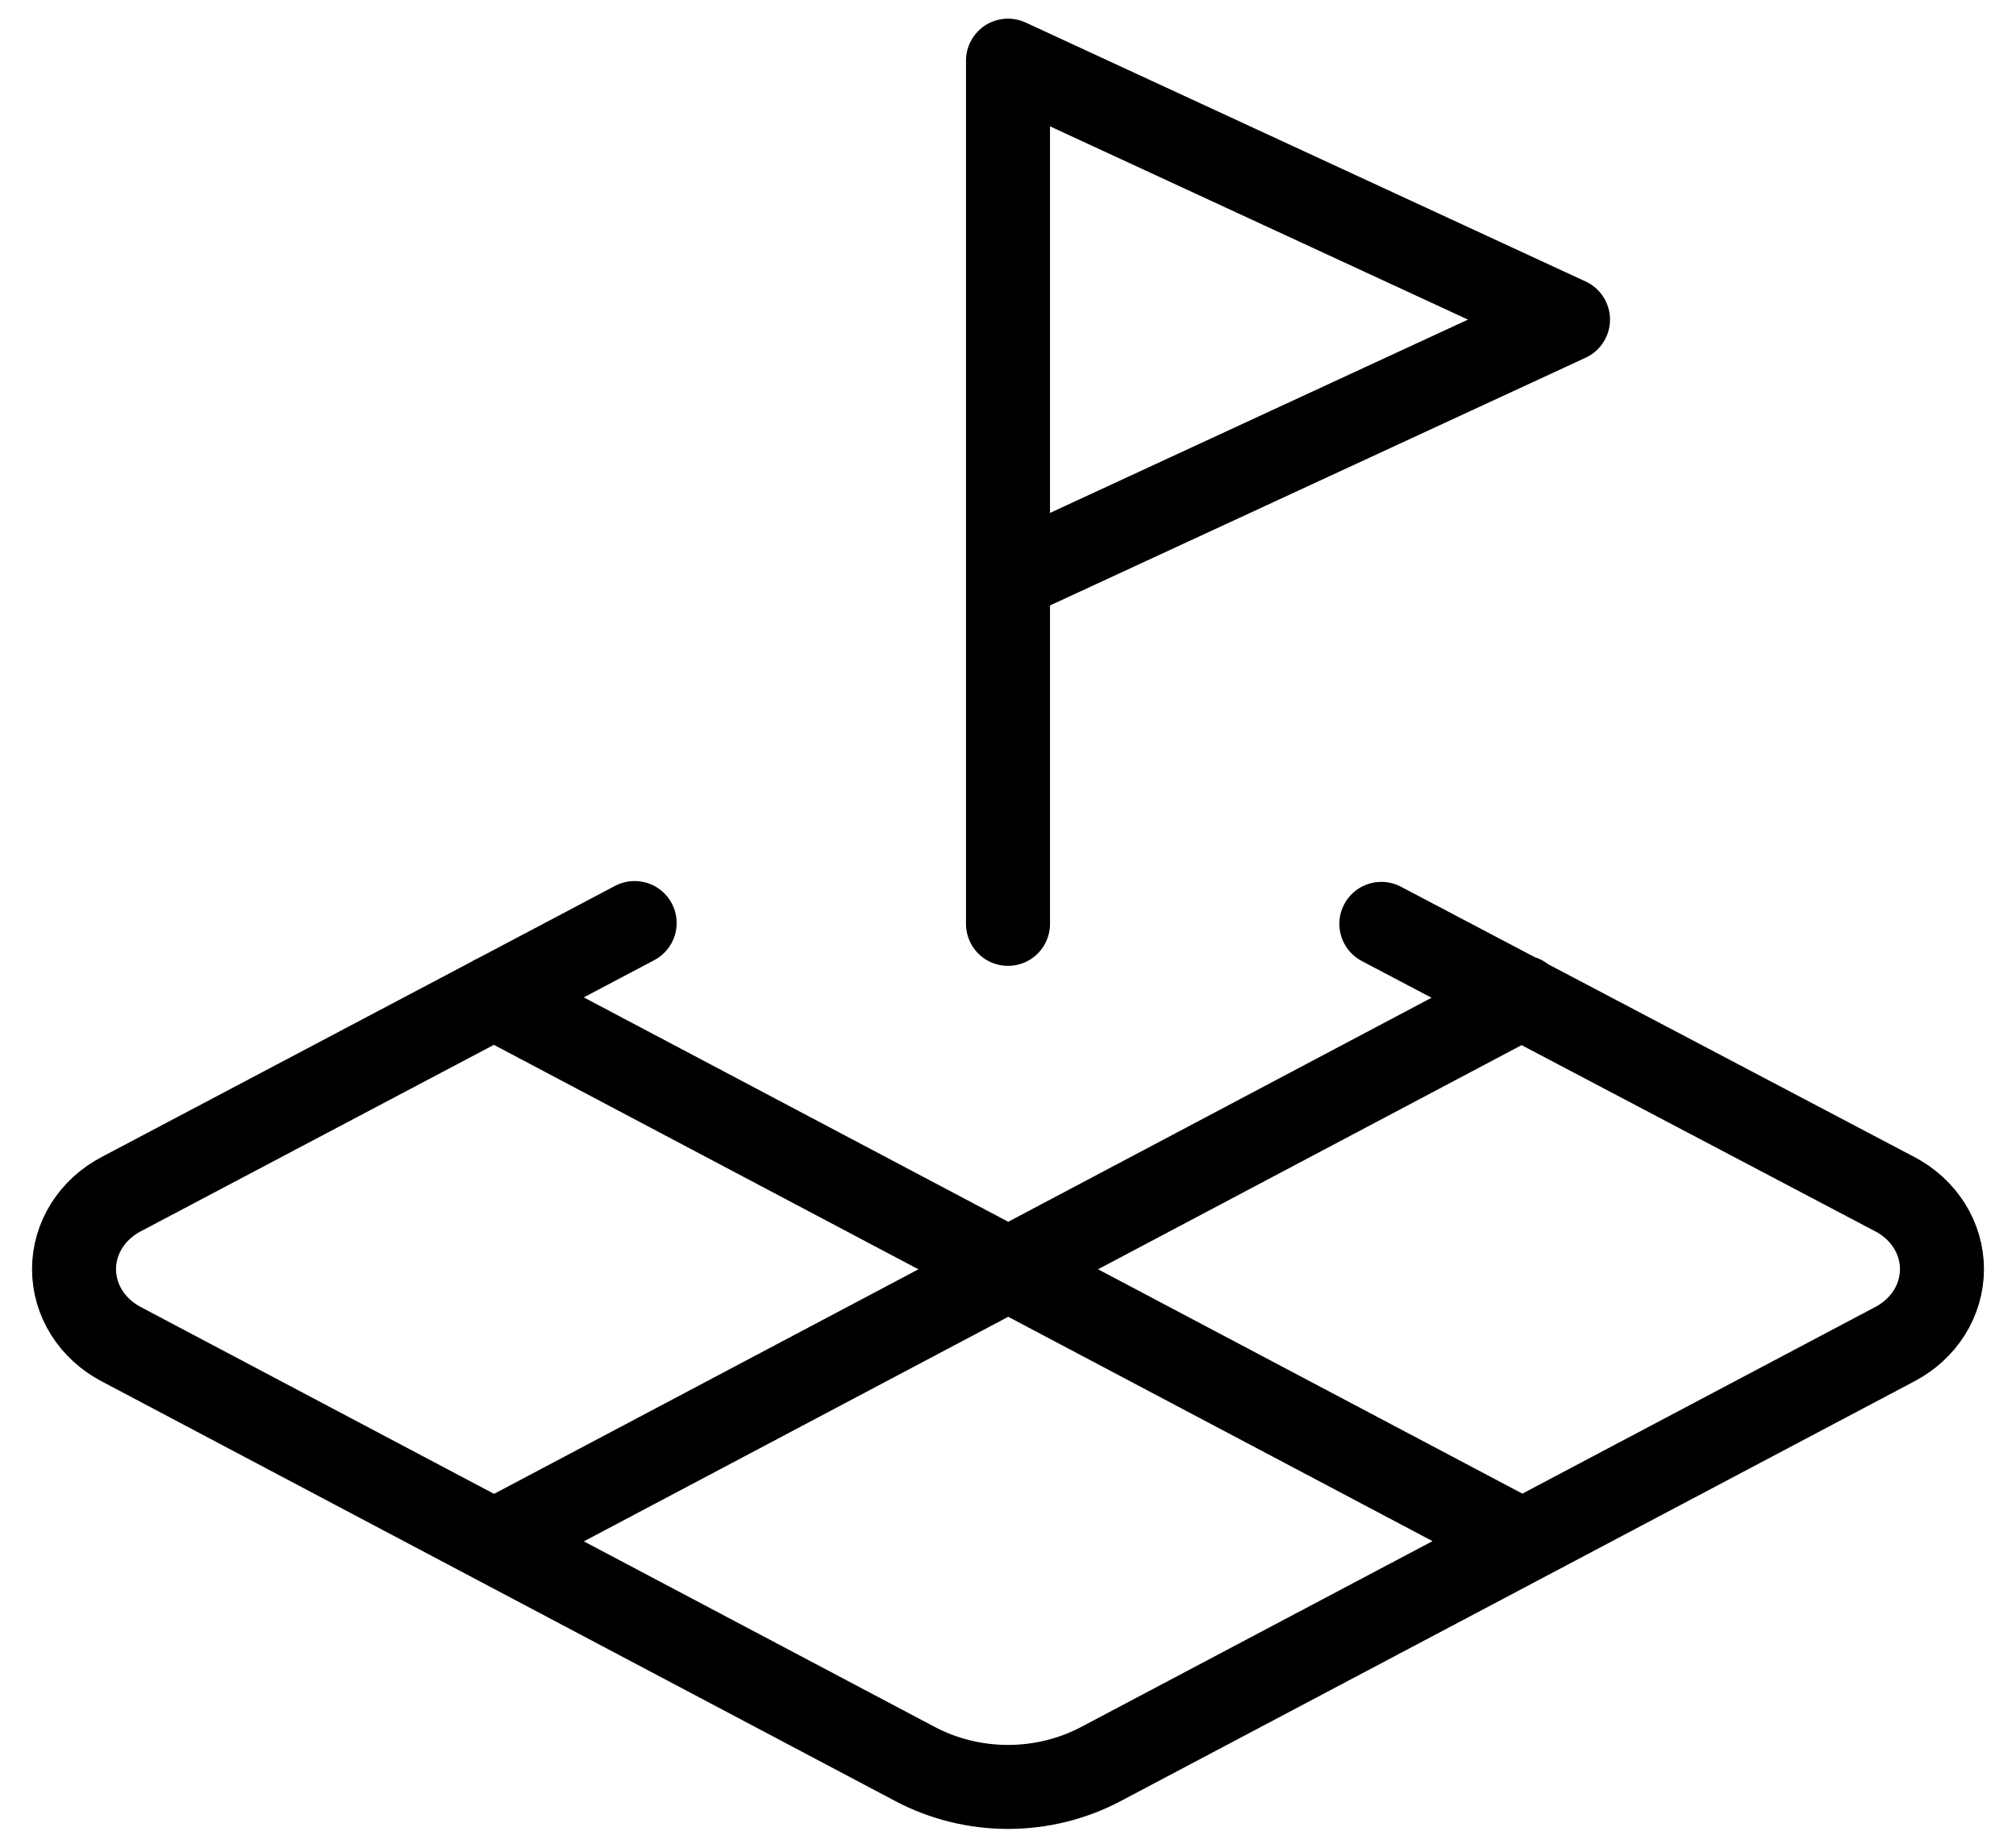
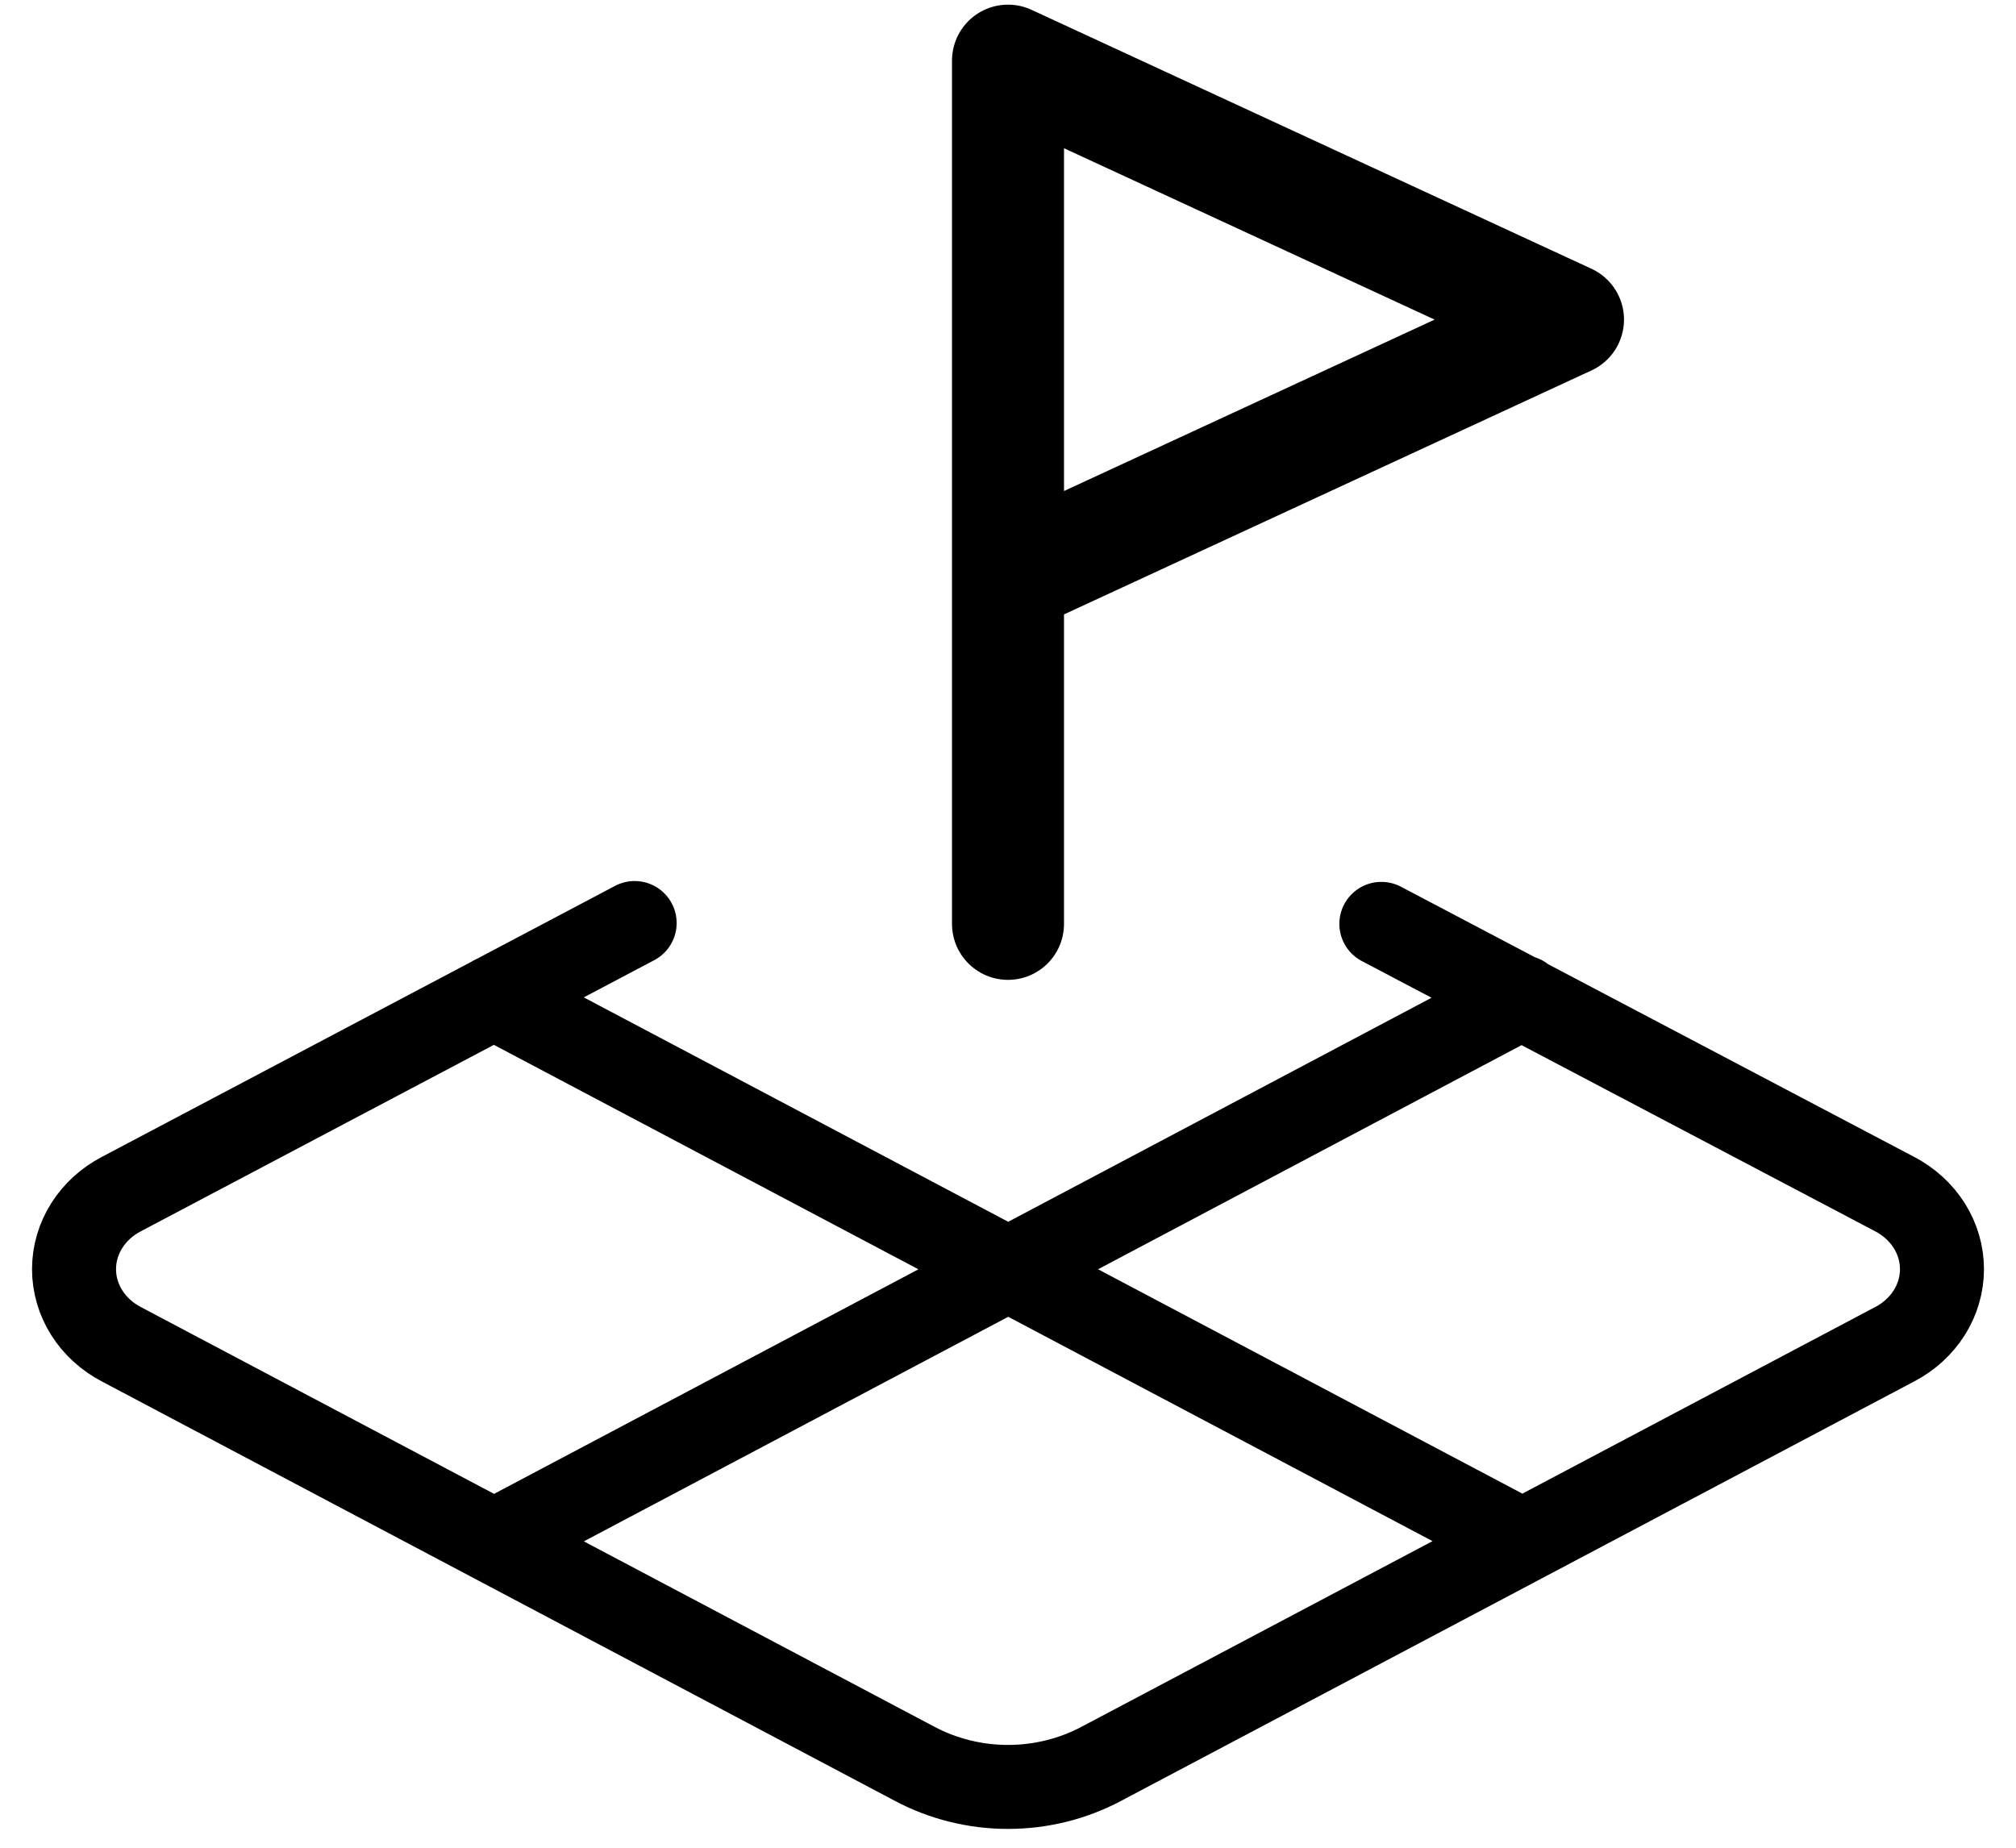
<svg xmlns="http://www.w3.org/2000/svg" width="36" height="33" viewBox="0 0 36 33" fill="none">
-   <path d="M18 10.334L28 5.708L18 1.083V16.5" stroke="black" stroke-width="1.5" stroke-miterlimit="10" stroke-linecap="round" stroke-linejoin="round" />
+   <path d="M18 10.334L28 5.708L18 1.083V16.5" stroke="black" stroke-width="2.0" stroke-miterlimit="10" stroke-linecap="round" stroke-linejoin="round" />
  <path d="M11.333 16.485L2.167 21.326C1.91 21.46 1.697 21.655 1.548 21.891C1.4 22.126 1.322 22.394 1.322 22.667C1.322 22.94 1.4 23.207 1.548 23.443C1.697 23.679 1.91 23.874 2.167 24.008L16.333 31.501C16.84 31.771 17.415 31.914 18 31.914C18.585 31.914 19.16 31.771 19.667 31.501L33.833 24.008C34.09 23.874 34.303 23.679 34.452 23.443C34.6 23.207 34.678 22.94 34.678 22.667C34.678 22.394 34.6 22.126 34.452 21.891C34.303 21.655 34.09 21.46 33.833 21.326L24.667 16.5M8.817 17.811L27.183 27.523M27.183 17.811L8.833 27.523" stroke="black" stroke-width="1.5" stroke-miterlimit="10" stroke-linecap="round" stroke-linejoin="round" />
</svg>
